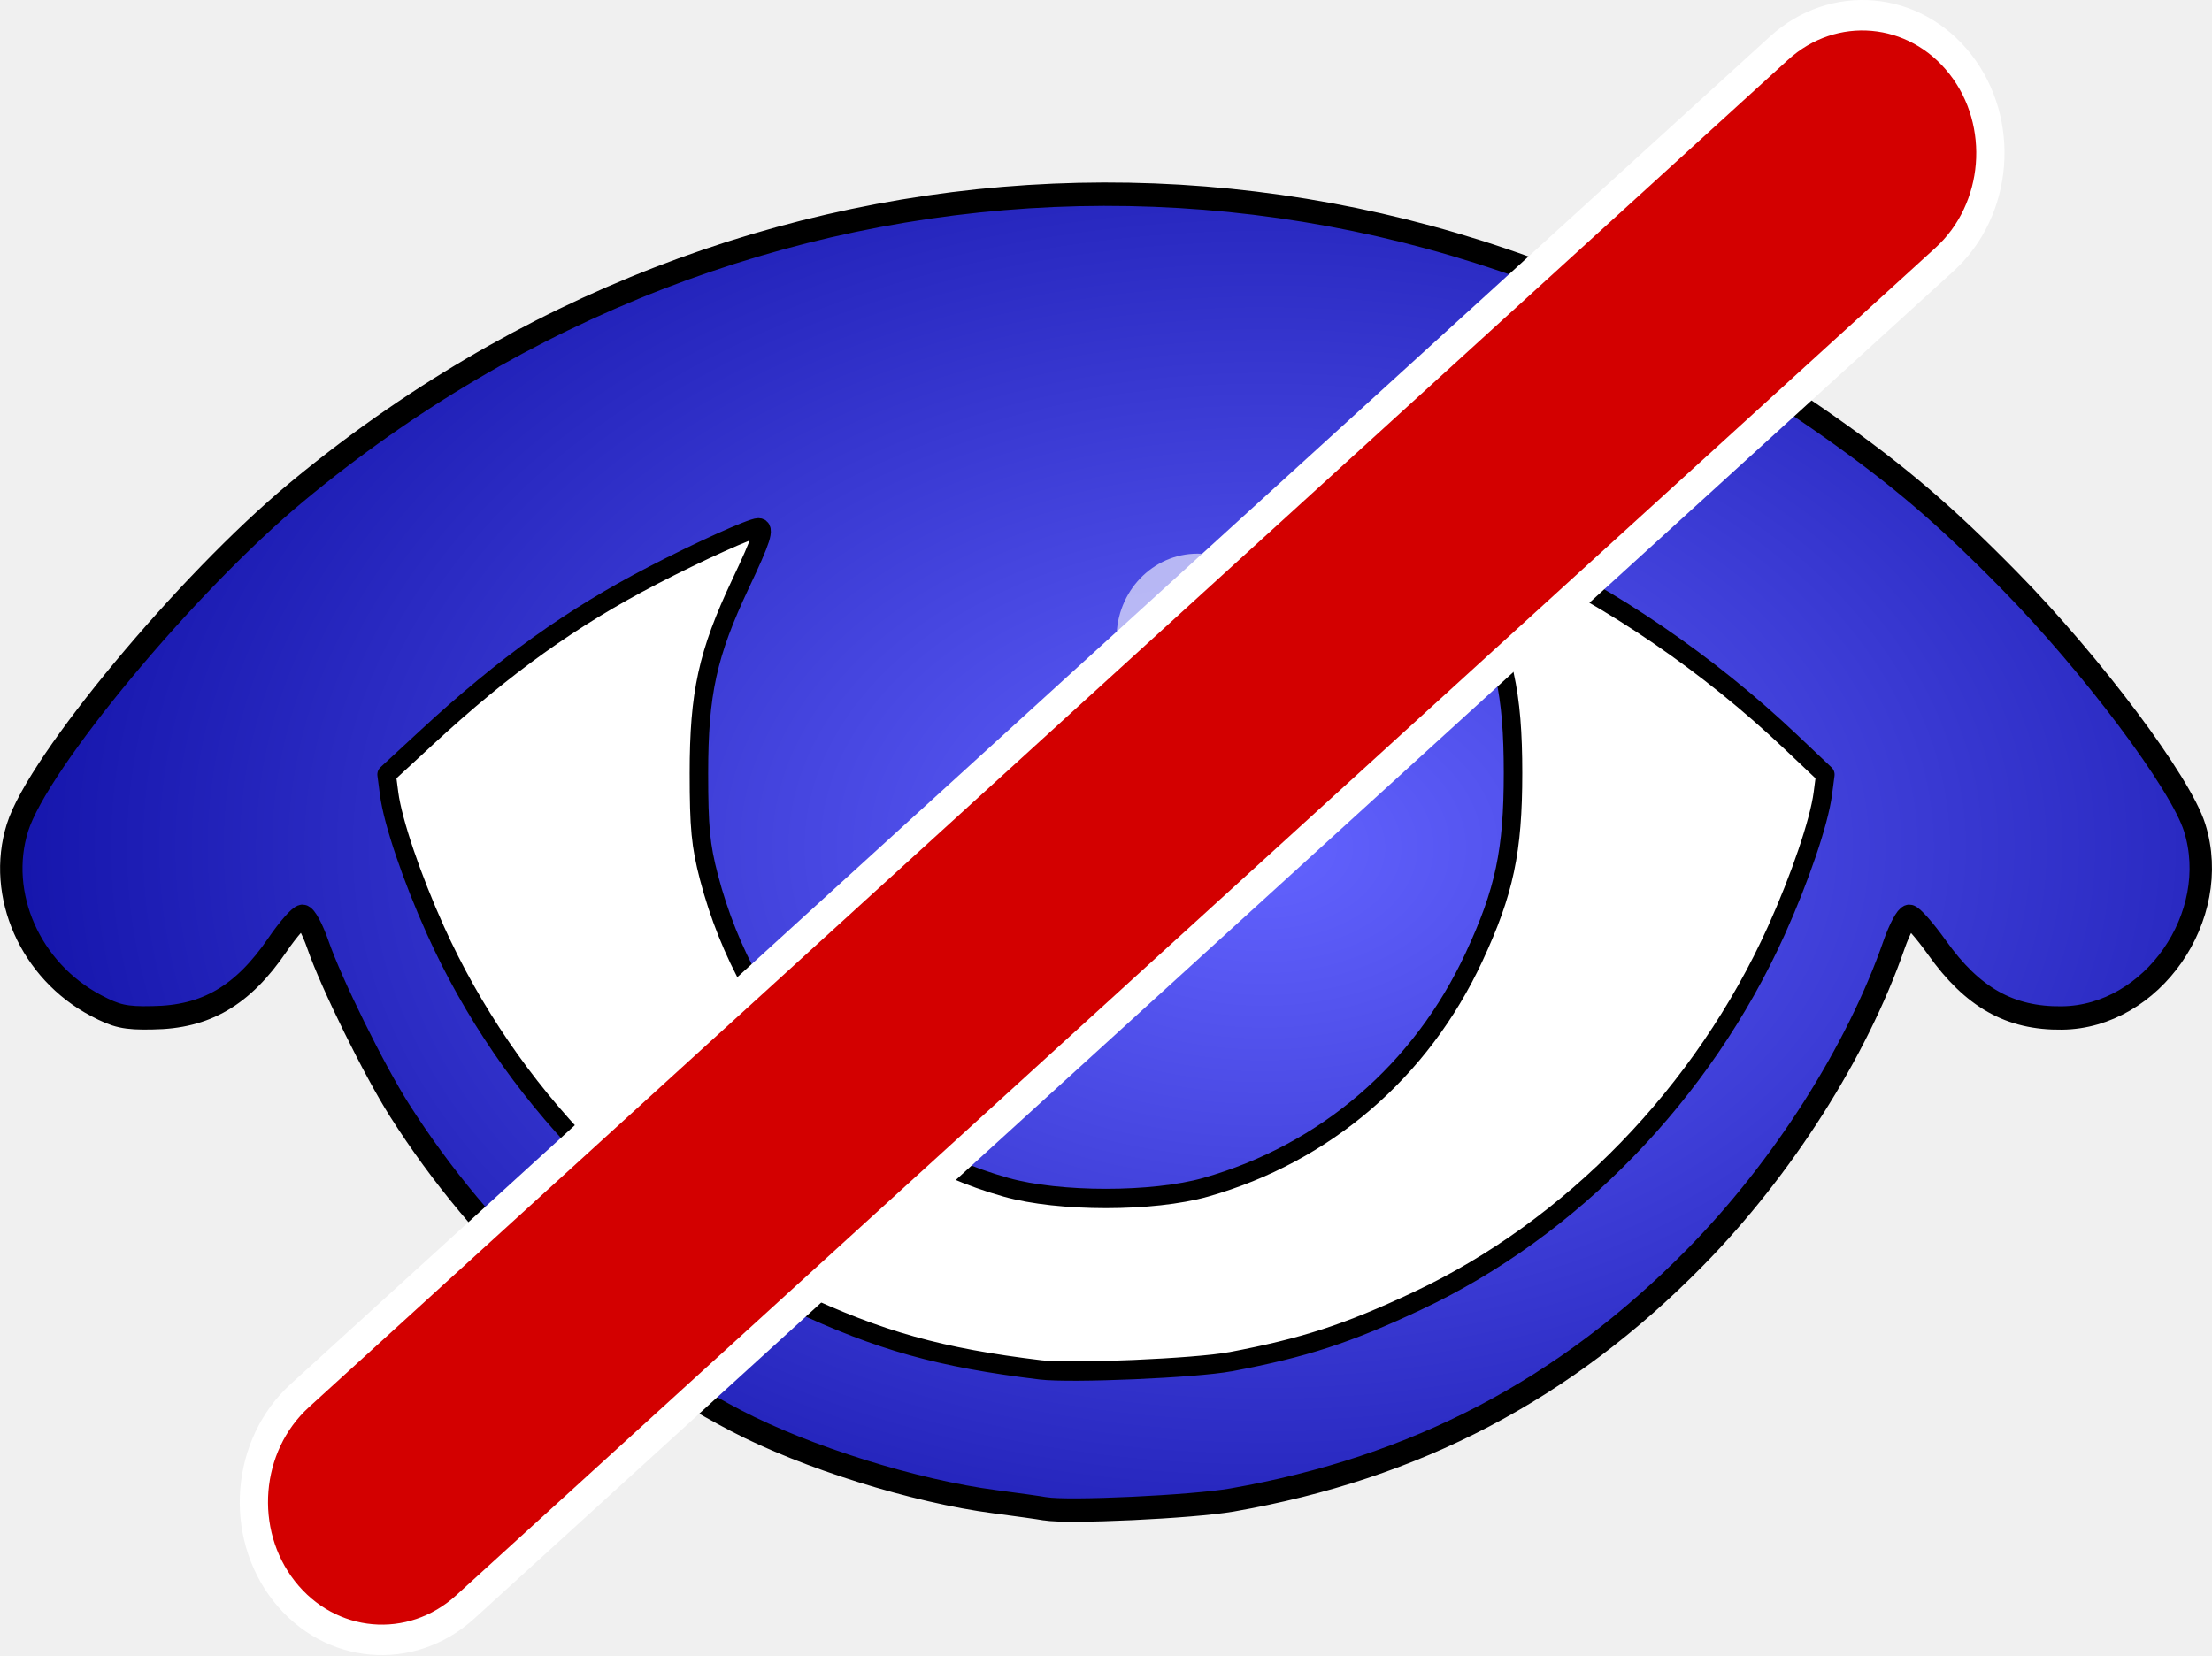
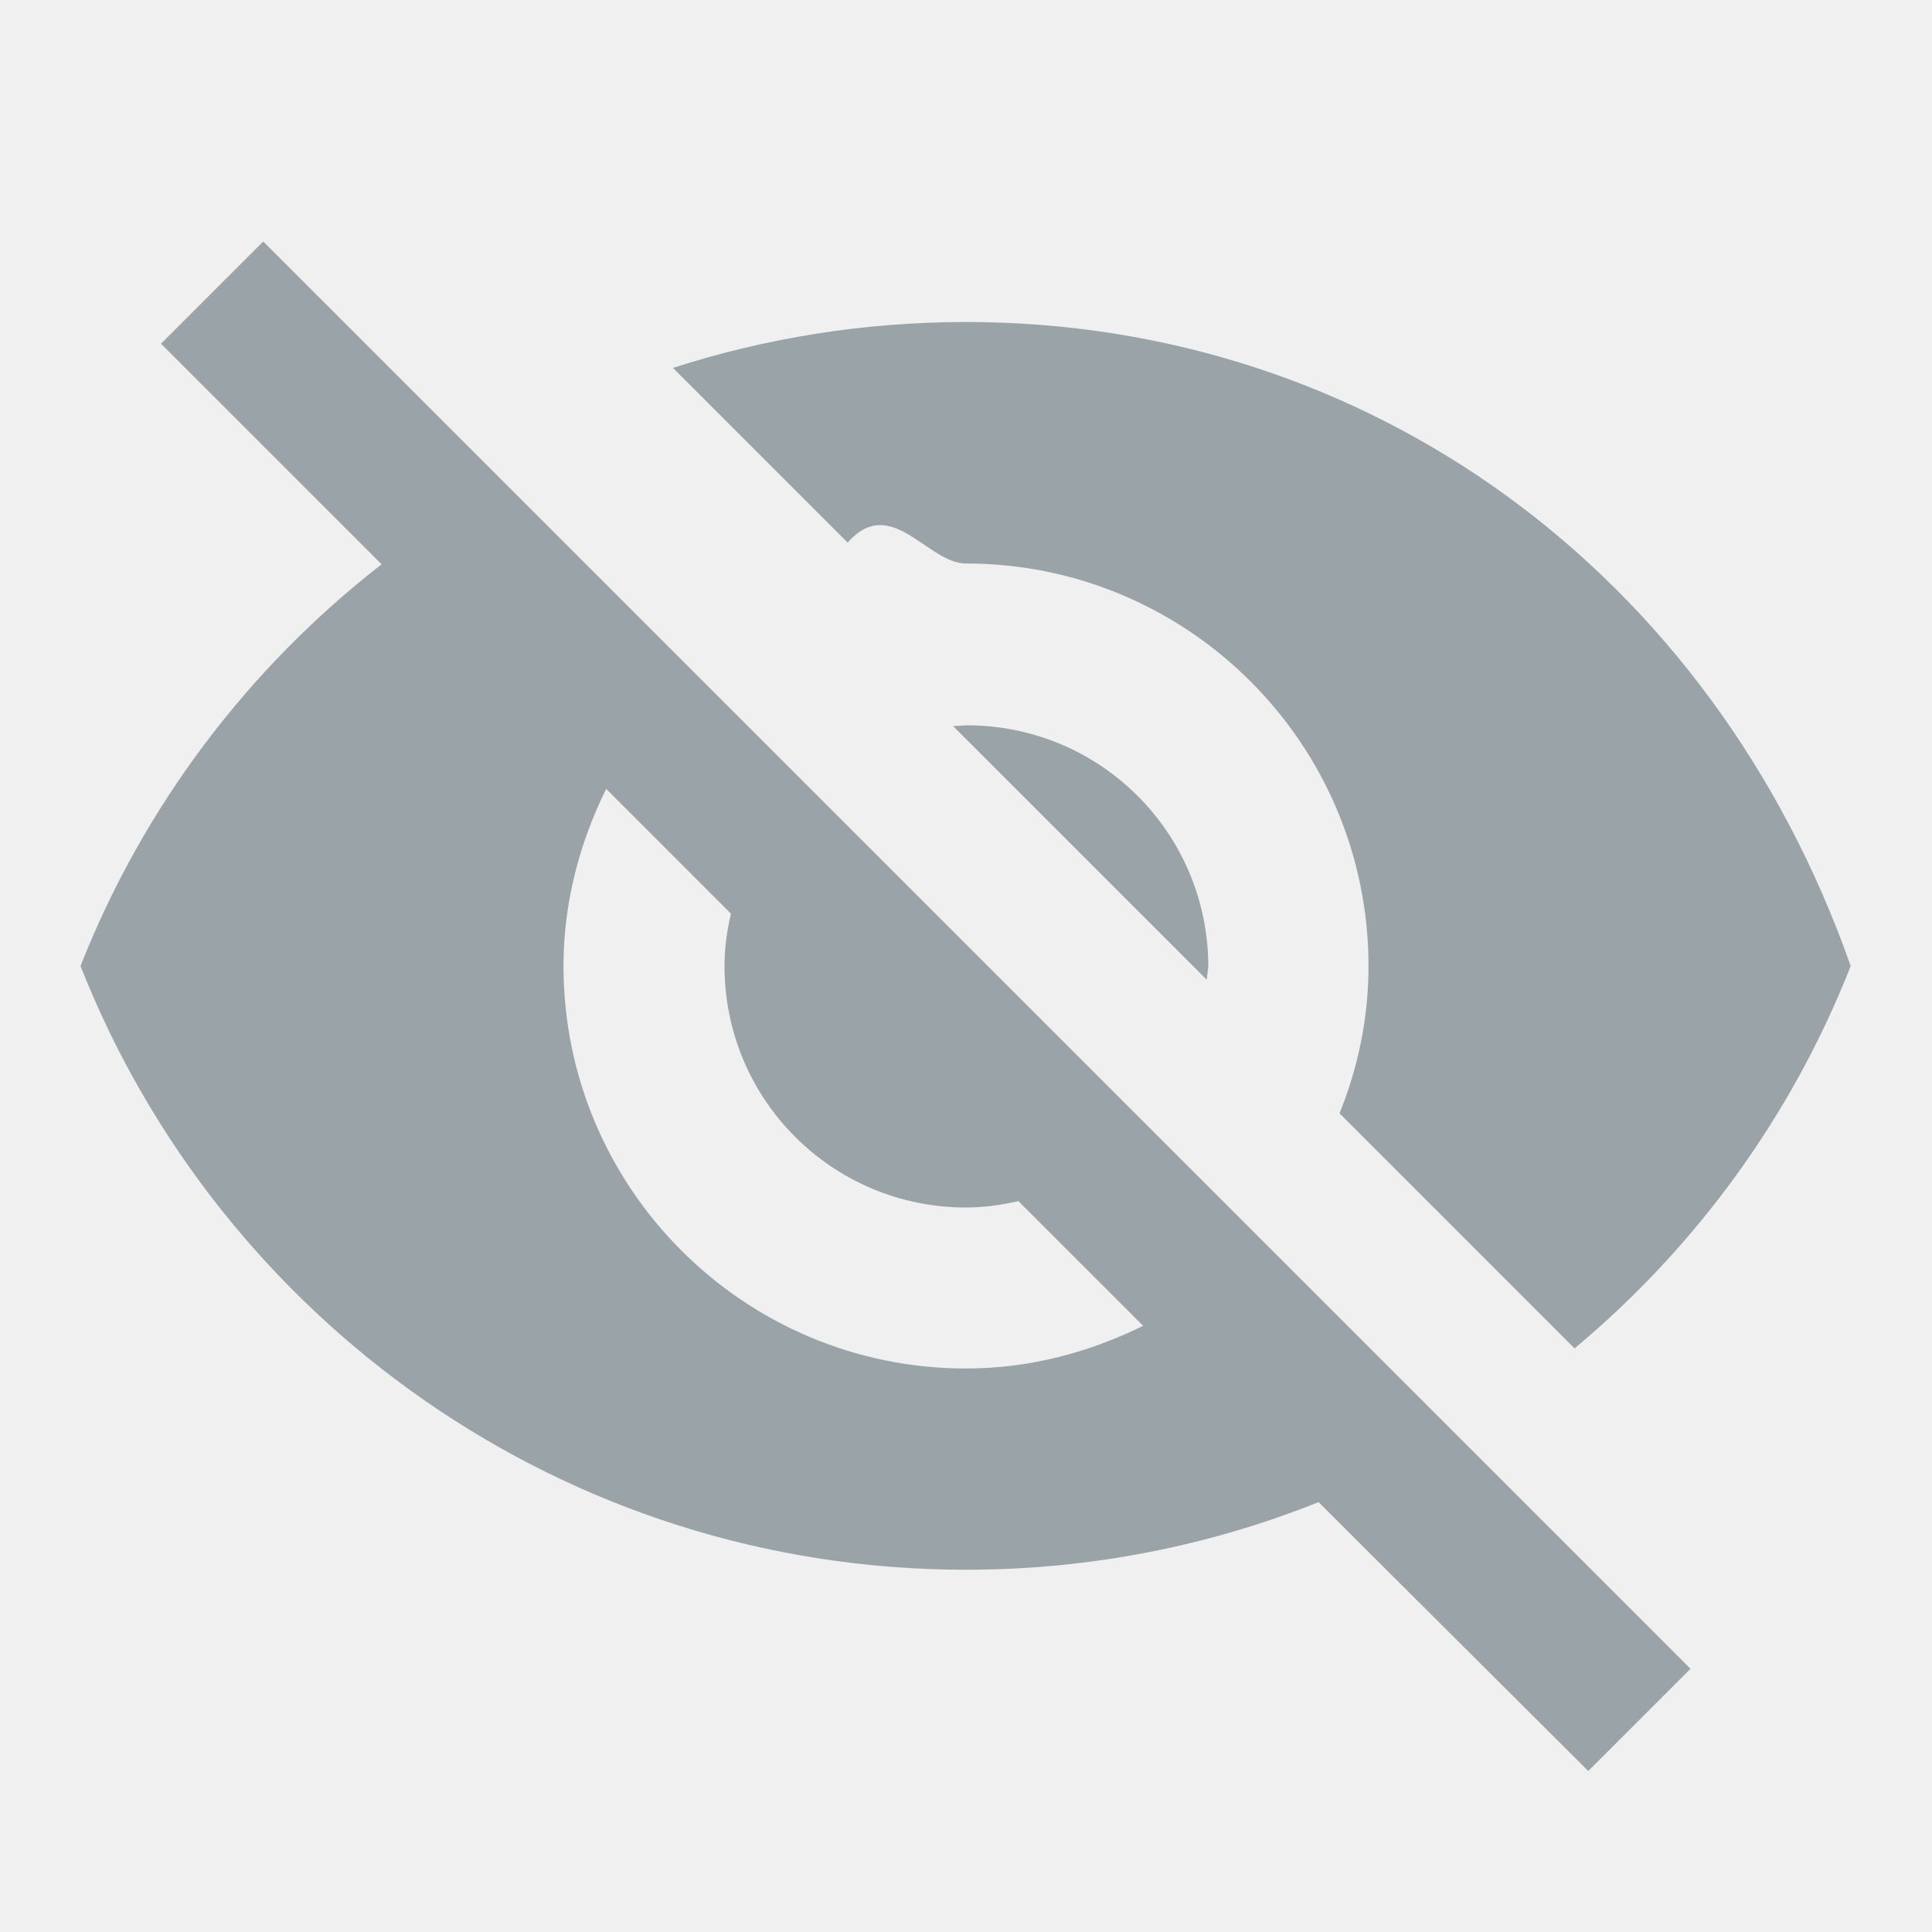
- <svg xmlns="http://www.w3.org/2000/svg" height="41.673" version="1.1" width="55.682">
-   <radialGradient id="a" cx="428.842" cy="704.401" gradientTransform="matrix(.1388484 0 0 .09006142 -31.11039 970.0201)" gradientUnits="userSpaceOnUse" r="251.45">
-     <stop offset="0" stop-color="#6363ff" />
-     <stop offset="1" stop-color="#000095" />
-   </radialGradient>
-   <g transform="matrix(1.151413 0 0 1.201423 -.9129252 -1220.282)">
-     <path d="m 23.64 1047.317 c -.131 -.023 -.623 -.089 -1.095 -.148 c -1.755 -.219 -4.131 -.932 -5.663 -1.7 c -2.972 -1.489 -5.525 -3.746 -7.355 -6.505 c -.554 -.834 -1.492 -2.659 -1.784 -3.469 c -.118 -.327 -.269 -.595 -.336 -.595 c -.067 0 -.315 .271 -.551 .602 c -.758 1.062 -1.562 1.512 -2.728 1.525 c -.601 .014 -.796 -.034 -1.237 -.257 c -1.436 -.726 -2.173 -2.325 -1.717 -3.726 c .445 -1.367 3.698 -5.118 6.096 -7.028 c 9.779 -7.793 23.197 -8.348 33.505 -1.385 c 1.541 1.041 2.526 1.847 3.937 3.222 c 1.809 1.763 3.757 4.251 4.062 5.191 c .605 1.858 -.931 3.967 -2.902 3.987 c -1.137 .014 -1.956 -.43 -2.731 -1.474 c -.269 -.361 -.541 -.657 -.606 -.657 c -.064 0 -.214 .268 -.333 .595 c -.812 2.241 -2.438 4.691 -4.35 6.554 c -2.842 2.771 -6.105 4.41 -10.12 5.083 c -.87 .146 -3.601 .268 -4.092 .184 z" fill="url(#a)" stroke="#000" stroke-linejoin="round" stroke-width=".49" />
-     <path d="m 27.687 1044.236 c 1.618 -.293 2.559 -.586 4.084 -1.272 c 3.381 -1.52 6.256 -4.362 7.858 -7.766 c .518 -1.101 .934 -2.275 1.015 -2.866 l .055 -.402 l -.759 -.689 c -1.795 -1.628 -3.905 -3.012 -6.028 -3.953 c -.659 -.292 -1.248 -.531 -1.309 -.531 c -.186 0 -.13 .185 .362 1.183 c .716 1.453 .906 2.285 .906 3.958 c 0 1.634 -.188 2.486 -.852 3.855 c -1.157 2.388 -3.255 4.114 -5.864 4.825 c -1.154 .314 -3.208 .315 -4.372 0 c -3.177 -.857 -5.62 -3.302 -6.491 -6.497 c -.181 -.665 -.219 -1.039 -.219 -2.183 c 0 -1.673 .191 -2.505 .906 -3.958 c .469 -.951 .546 -1.182 .394 -1.182 c -.151 0 -1.29 .493 -2.312 1.001 c -1.772 .881 -3.238 1.887 -4.925 3.38 l -.891 .789 l .055 .403 c .081 .592 .497 1.766 1.015 2.867 c 1.602 3.405 4.477 6.246 7.858 7.766 c 1.853 .834 3.17 1.187 5.371 1.442 c .663 .077 3.397 -.036 4.142 -.171 z" fill="#fff" stroke="#000" stroke-linejoin="round" stroke-width=".405" />
-     <circle cx="26.972" cy="1029.069" fill="#fff" fill-opacity=".605" r="1.769" />
-     <rect fill="#d30000" height="5.718" ry="2.859" stroke="#fff" stroke-linejoin="round" stroke-width=".628" transform="matrix(.753244 -.6577412 .6328198 .7742991 0 0)" width="48.651" x="-658.782" y="792.353" />
-   </g>
+ <svg xmlns="http://www.w3.org/2000/svg" viewBox="0 0 24 24" width="24" height="24">
+   <path fill="#9aa3a8" d="M12 7c2.76 0 5 2.24 5 5 0 .65-.13 1.26-.36 1.83l2.92 2.92c1.51-1.26 2.7-2.89 3.43-4.75C21.27 7.11 17 4 12 4c-1.27 0-2.49.2-3.64.57l2.17 2.17C11.07 6.13 11.52 7 12 7zM2 4.27l2.28 2.28.46.46C3.08 8.3 1.78 10.02 1 12c1.73 4.39 6 7.5 11 7.5 1.55 0 3.03-.3 4.38-.84l.42.42L19.73 22 21 20.73 3.27 3 2 4.27zM7.53 9.8l1.55 1.55c-.05.21-.08.43-.08.65 0 1.66 1.34 3 3 3 .22 0 .44-.03.65-.08l1.55 1.55c-.67.33-1.41.53-2.2.53-2.76 0-5-2.24-5-5 0-.79.2-1.53.53-2.2zm4.31-.78 3.15 3.15.02-.16c0-1.66-1.34-3-3-3l-.17.01z" />
</svg>
